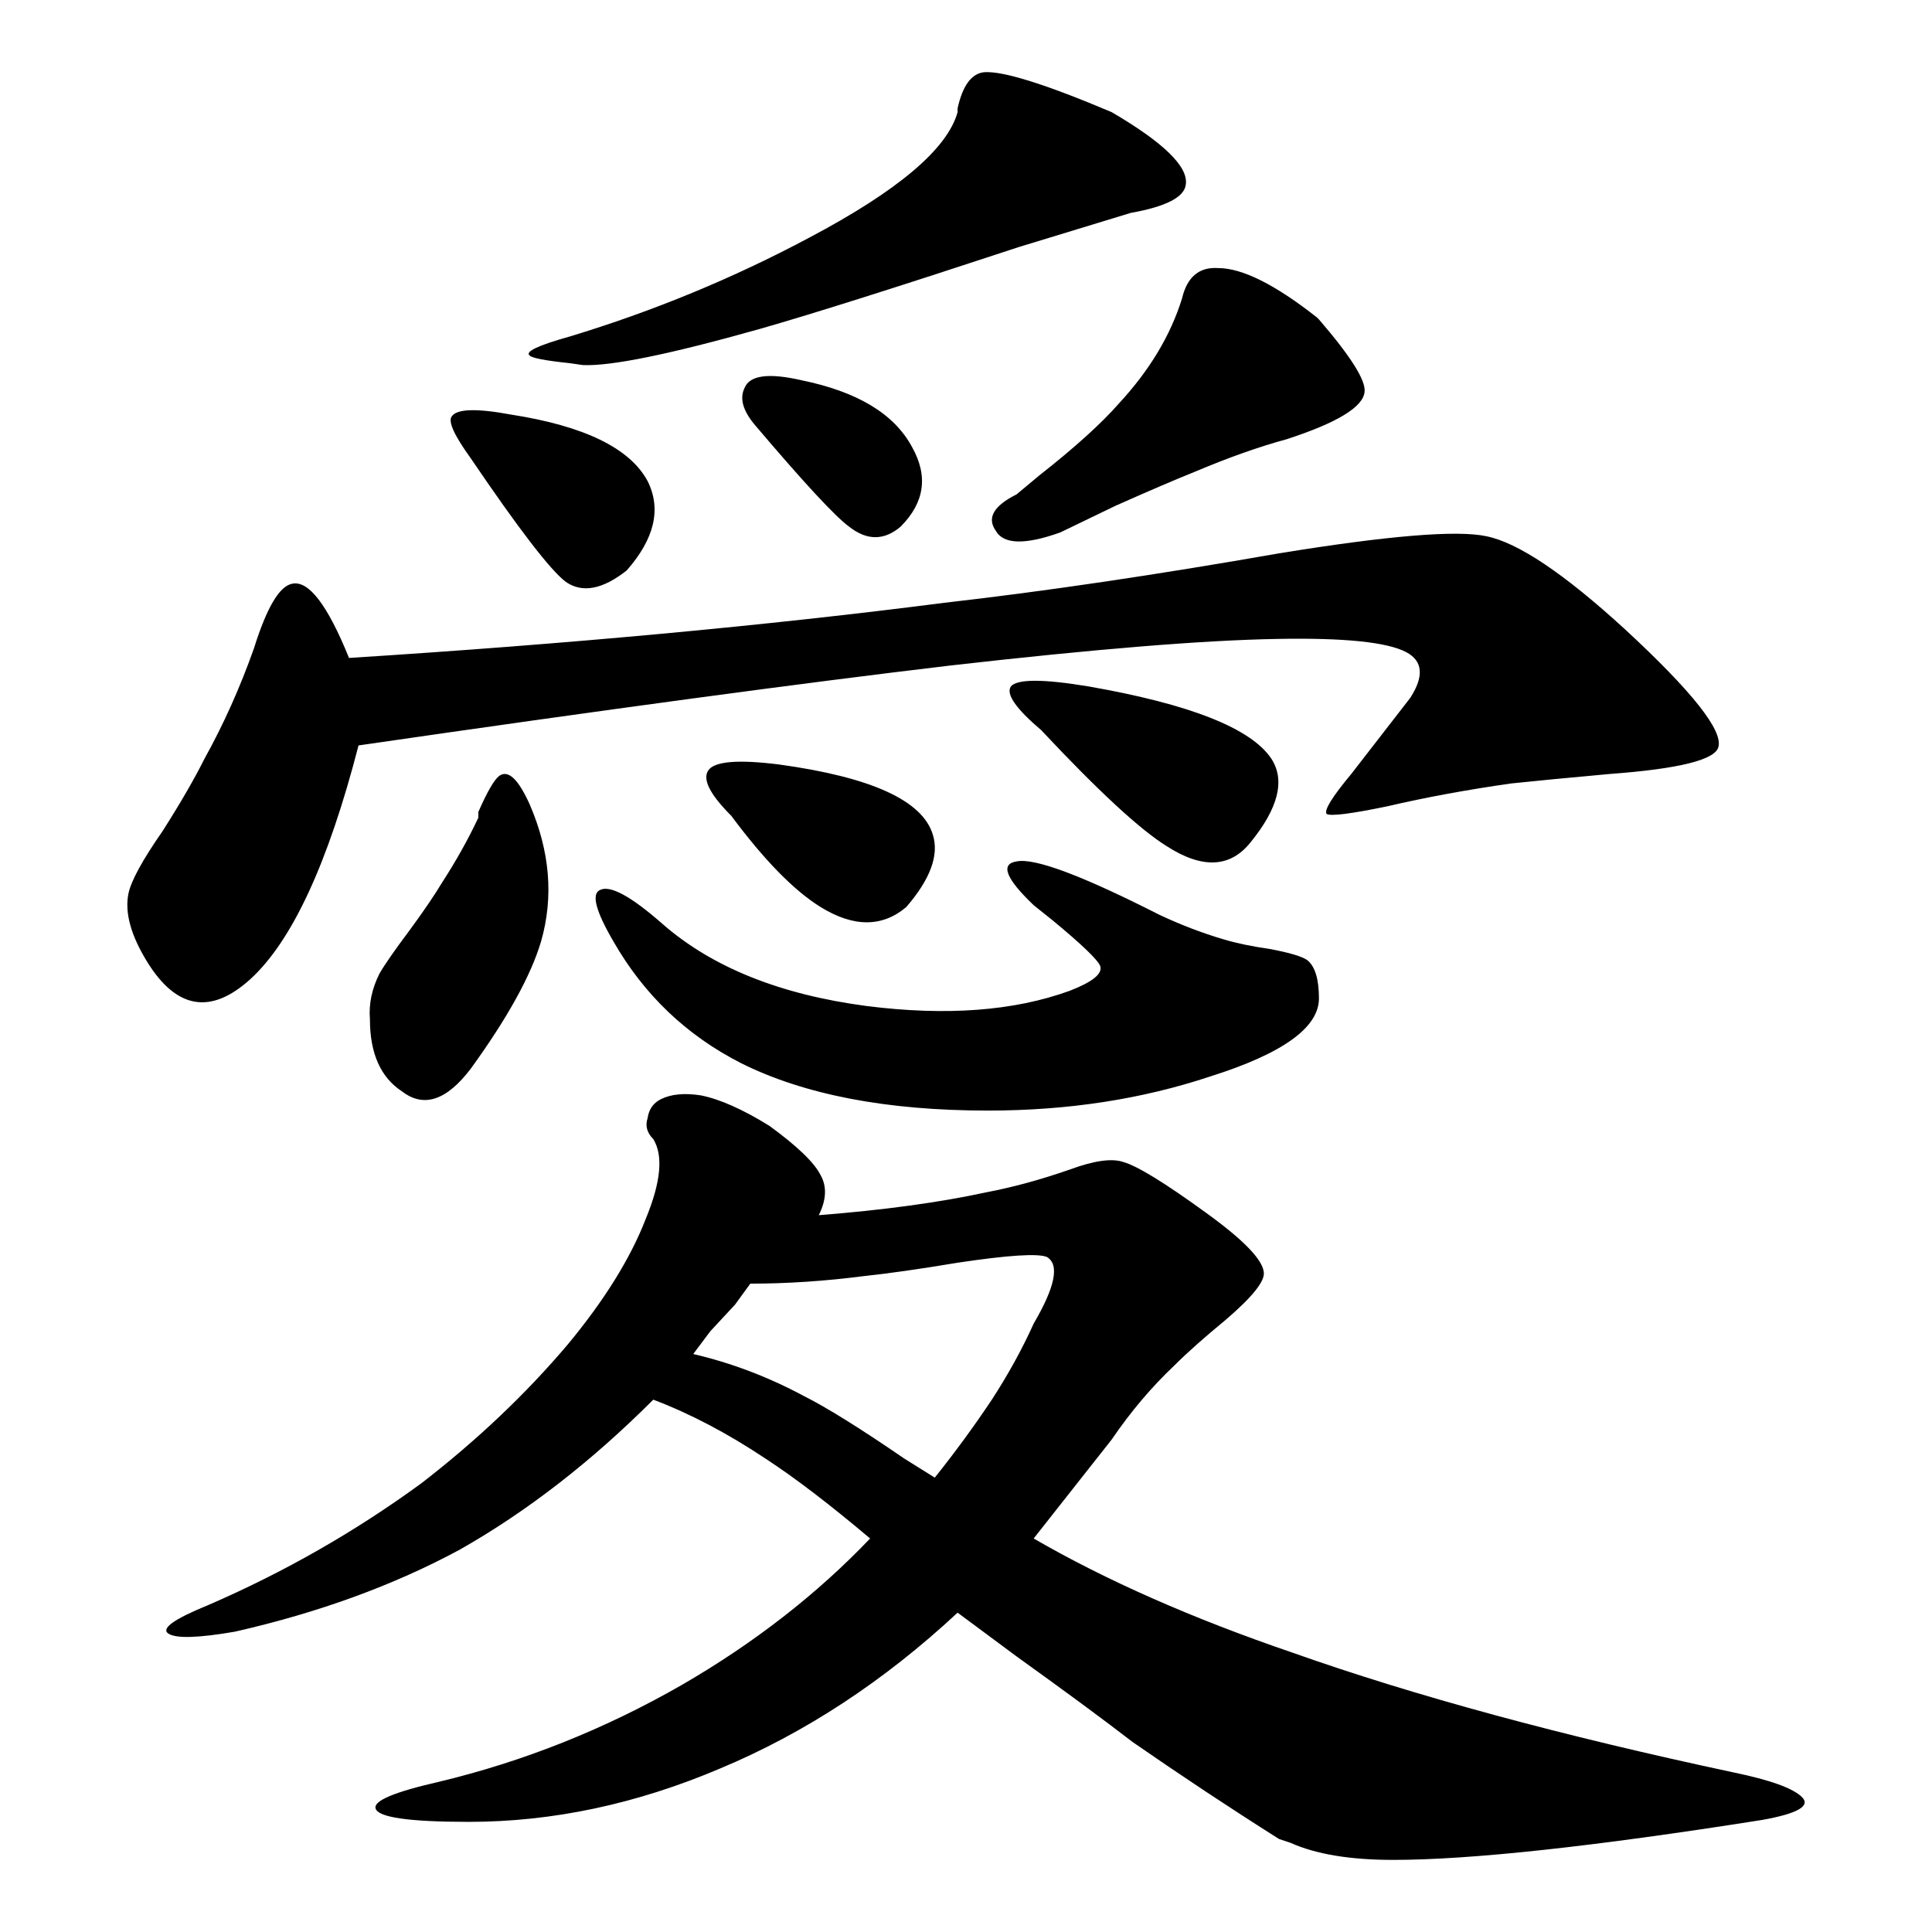
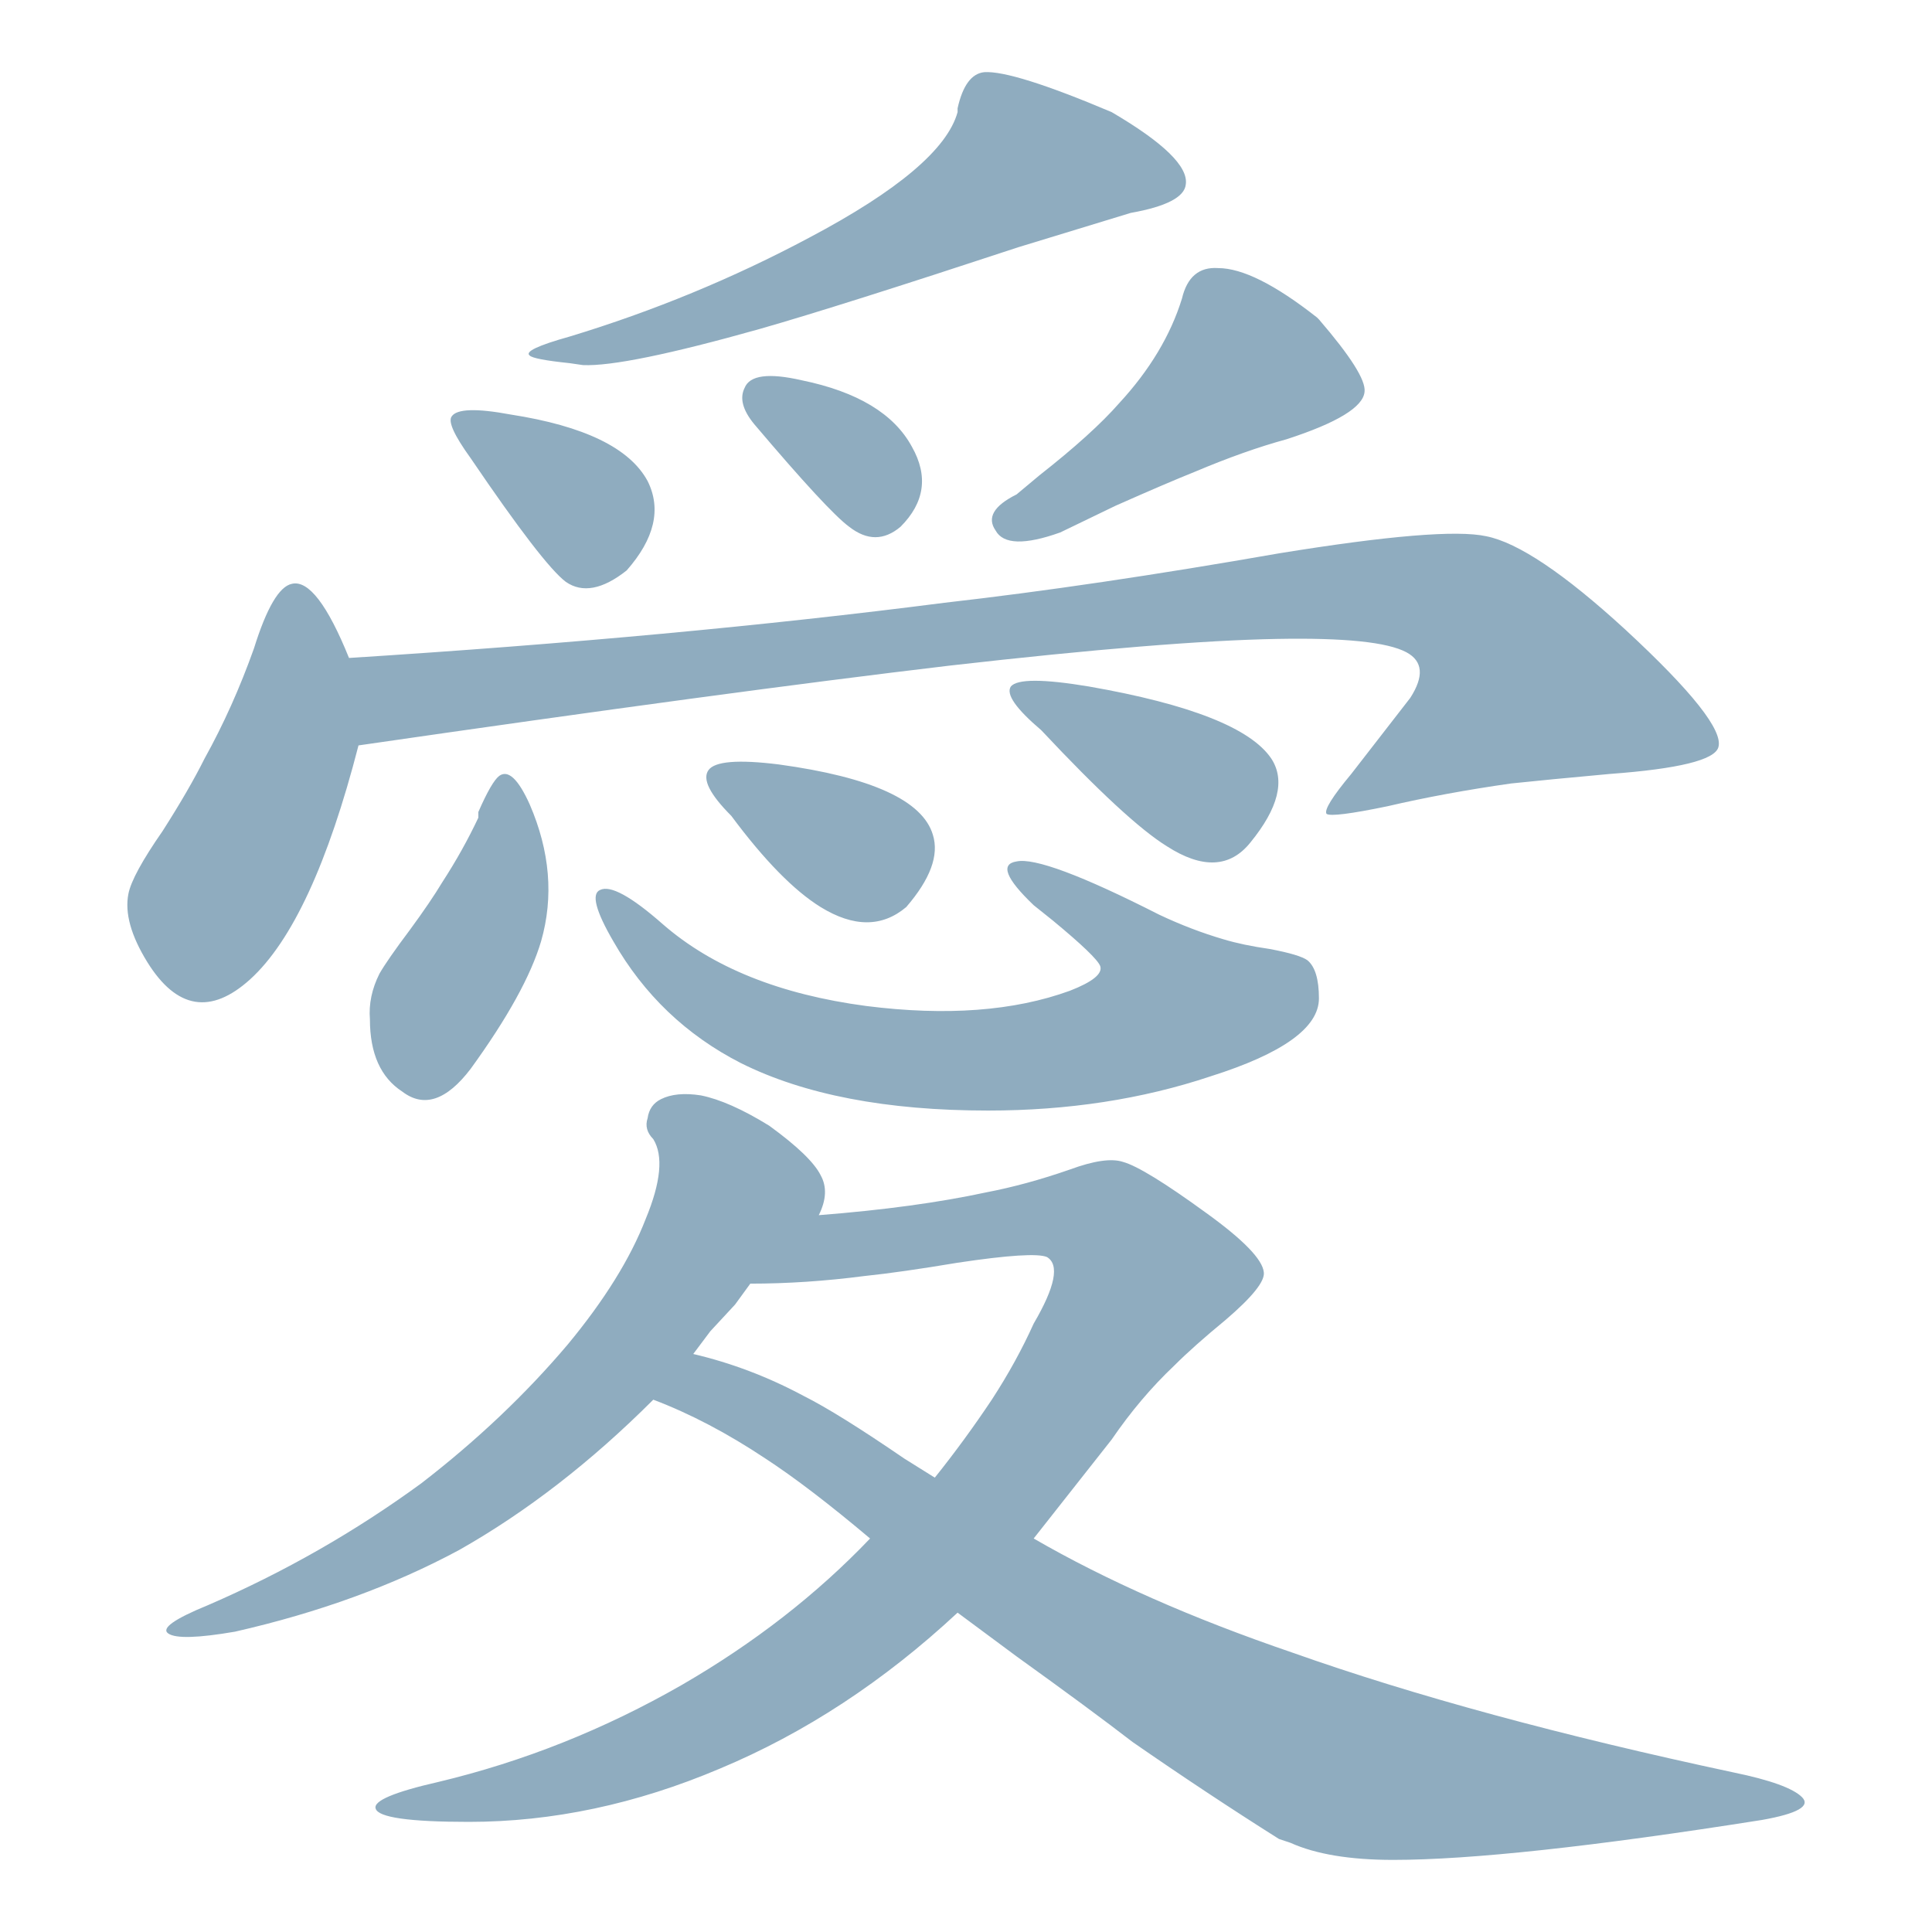
- <svg xmlns="http://www.w3.org/2000/svg" version="1.0" width="400" height="400" id="svg2">
-   <defs id="defs4" />
-   <path d="M 105.729,85.821 L 105.729,85.821 C 98.641,84.509 94.573,84.64 93.523,86.215 C 92.735,87.265 94.048,90.153 97.46,94.877 C 107.435,109.578 113.998,118.109 117.148,120.471 C 120.56,122.834 124.76,122.046 129.748,118.109 C 135.523,111.546 136.966,105.378 134.079,99.602 C 130.404,92.778 120.954,88.184 105.729,85.821 L 105.729,85.821 z M 165.973,78.734 L 165.973,78.734 C 159.148,77.159 155.21,77.684 154.16,80.309 C 153.11,82.409 153.766,84.903 156.129,87.79 L 156.129,87.79 C 166.366,99.865 172.929,106.953 175.816,109.052 C 179.491,111.94 183.035,111.94 186.448,109.052 C 191.435,104.065 192.223,98.553 188.81,92.515 C 185.135,85.69 177.523,81.096 165.973,78.734 L 165.973,78.734 z M 272.679,65.74 L 272.679,65.74 C 264.016,58.915 257.191,55.503 252.204,55.502 C 248.266,55.24 245.772,57.34 244.723,61.802 C 242.36,69.415 238.029,76.634 231.729,83.459 C 228.054,87.659 222.541,92.646 215.191,98.421 L 210.466,102.359 C 205.741,104.721 204.298,107.215 206.135,109.84 C 207.71,112.728 212.172,112.859 219.523,110.234 L 230.941,104.721 C 238.029,101.571 243.541,99.209 247.479,97.634 C 254.304,94.746 260.604,92.515 266.379,90.94 C 276.879,87.528 282.26,84.246 282.523,81.096 C 282.785,78.734 279.635,73.746 273.073,66.134 L 272.679,65.74 z M 230.154,23.215 L 230.154,23.215 C 216.504,17.44 207.71,14.684 203.773,14.946 C 201.148,15.209 199.31,17.703 198.26,22.427 L 198.26,23.215 C 196.16,30.828 185.923,39.49 167.548,49.202 C 151.798,57.603 135.26,64.428 117.935,69.677 C 111.373,71.515 108.616,72.828 109.666,73.615 C 110.191,74.14 112.948,74.665 117.935,75.19 L 120.691,75.584 C 126.466,75.846 138.673,73.353 157.31,68.102 C 168.335,64.953 186.185,59.309 210.86,51.171 L 234.091,44.084 C 241.441,42.771 245.247,40.803 245.51,38.177 C 246.035,34.503 240.916,29.515 230.154,23.215 L 230.154,23.215 z M 109.666,166.54 L 109.666,166.54 C 107.304,161.29 105.204,159.321 103.366,160.634 C 102.316,161.421 100.873,163.915 99.035,168.115 L 99.035,169.296 C 96.935,173.759 94.441,178.221 91.554,182.684 C 89.979,185.309 87.748,188.59 84.86,192.527 C 81.71,196.727 79.61,199.746 78.56,201.584 C 76.985,204.734 76.329,207.884 76.591,211.034 C 76.591,218.121 78.823,223.109 83.285,225.996 C 87.748,229.409 92.473,227.834 97.46,221.271 C 105.073,210.771 109.929,201.977 112.029,194.89 C 114.654,185.702 113.866,176.252 109.666,166.54 L 109.666,166.54 z M 225.429,142.127 L 225.429,142.127 C 215.979,140.553 210.597,140.553 209.285,142.127 C 208.235,143.702 210.335,146.721 215.585,151.184 C 227.397,163.784 236.06,171.79 241.573,175.202 C 248.922,179.927 254.697,179.665 258.898,174.415 C 264.672,167.327 266.116,161.552 263.229,157.09 C 259.029,150.79 246.429,145.803 225.429,142.127 L 225.429,142.127 z M 161.248,158.271 L 161.248,158.271 C 152.848,157.221 147.991,157.615 146.679,159.452 C 145.366,161.29 146.941,164.44 151.404,168.902 C 158.229,178.09 164.398,184.39 169.91,187.802 C 176.735,192.002 182.641,192.002 187.629,187.802 C 192.616,182.027 194.454,177.04 193.141,172.84 C 191.041,165.752 180.41,160.896 161.248,158.271 L 161.248,158.271 z M 137.229,191.346 L 137.229,191.346 C 130.666,185.571 126.335,183.209 124.235,184.259 C 122.398,185.046 123.316,188.59 126.991,194.89 C 133.291,205.915 142.085,214.315 153.373,220.09 C 166.498,226.652 183.56,229.934 204.56,229.934 C 221.097,229.934 236.454,227.571 250.629,222.846 C 265.591,218.121 273.072,212.74 273.073,206.702 C 273.072,202.765 272.285,200.14 270.71,198.827 C 269.66,198.04 267.035,197.252 262.835,196.465 C 259.16,195.94 256.01,195.284 253.385,194.496 C 248.922,193.184 244.46,191.477 239.998,189.377 C 223.985,181.24 214.141,177.565 210.466,178.352 C 207.054,178.877 208.235,181.896 214.01,187.409 L 217.948,190.559 C 223.985,195.546 227.266,198.696 227.791,200.009 C 228.316,201.584 226.216,203.29 221.491,205.127 C 209.941,209.327 195.898,210.377 179.36,208.277 C 161.51,205.915 147.466,200.271 137.229,191.346 L 137.229,191.346 z M 169.516,251.59 L 169.516,251.59 C 171.091,248.44 171.223,245.684 169.91,243.321 C 168.598,240.696 165.054,237.284 159.279,233.084 C 153.766,229.671 149.041,227.571 145.104,226.784 C 141.691,226.259 138.935,226.521 136.835,227.571 C 135.26,228.359 134.341,229.671 134.079,231.509 C 133.554,233.084 133.948,234.527 135.26,235.84 C 137.36,239.252 136.835,244.765 133.685,252.377 C 130.535,260.515 125.154,269.177 117.541,278.365 C 108.879,288.602 98.773,298.184 87.223,307.109 C 73.573,317.084 58.873,325.484 43.123,332.309 C 36.035,335.196 33.279,337.165 34.854,338.215 C 36.429,339.265 41.023,339.134 48.635,337.821 C 65.96,333.884 81.448,328.24 95.098,320.89 C 109.01,313.015 122.398,302.646 135.26,289.784 C 142.873,292.671 150.616,296.74 158.491,301.99 C 164.529,305.927 171.748,311.44 180.148,318.527 C 169.123,330.077 156.129,340.184 141.166,348.846 C 125.154,358.034 108.354,364.727 90.766,368.927 C 81.579,371.027 77.248,372.865 77.773,374.44 C 78.298,376.277 84.729,377.196 97.066,377.196 C 114.391,377.196 131.716,373.521 149.041,366.171 C 166.629,358.821 183.035,348.059 198.26,333.884 L 210.466,342.94 C 220.704,350.29 228.71,356.196 234.485,360.659 C 244.722,367.746 254.829,374.44 264.804,380.74 L 267.166,381.527 C 272.416,383.89 279.504,385.071 288.429,385.071 C 304.441,385.071 329.904,382.315 364.816,376.802 C 372.166,375.49 374.922,373.915 373.085,372.077 C 371.247,370.24 366.522,368.534 358.91,366.959 C 323.21,359.346 292.76,351.077 267.56,342.152 C 246.822,335.065 228.972,327.19 214.01,318.527 L 230.154,298.052 C 234.091,292.277 238.422,287.159 243.148,282.696 C 245.772,280.071 249.316,276.921 253.779,273.246 C 259.291,268.521 261.916,265.24 261.654,263.402 C 261.391,260.777 257.454,256.709 249.841,251.196 C 241.179,244.896 235.404,241.352 232.516,240.565 C 230.154,239.777 226.479,240.302 221.491,242.14 C 215.454,244.24 209.679,245.815 204.166,246.865 C 194.454,248.965 182.904,250.54 169.516,251.59 L 169.516,251.59 z M 143.529,280.334 L 143.529,280.334 L 147.073,275.609 L 152.191,270.096 L 155.341,265.765 C 162.954,265.765 170.829,265.24 178.966,264.19 C 183.954,263.665 190.385,262.746 198.26,261.434 C 208.76,259.859 214.929,259.465 216.766,260.252 C 219.391,261.827 218.472,266.421 214.01,274.034 C 211.647,279.284 208.76,284.534 205.348,289.784 C 201.673,295.296 197.735,300.677 193.535,305.927 L 187.235,301.99 C 178.048,295.69 171.091,291.359 166.366,288.996 C 159.016,285.059 151.404,282.171 143.529,280.334 L 143.529,280.334 z M 72.26,136.221 L 72.26,136.221 C 67.798,125.196 63.86,120.078 60.448,120.865 C 57.823,121.39 55.198,125.853 52.573,134.252 C 49.685,142.39 46.273,150.002 42.335,157.09 C 40.235,161.29 37.348,166.277 33.673,172.052 C 29.473,178.09 27.11,182.421 26.585,185.046 C 25.798,188.984 27.11,193.709 30.523,199.221 C 36.56,208.934 43.648,210.115 51.785,202.765 C 60.448,194.89 67.929,178.746 74.229,154.334 C 124.891,146.984 165.71,141.471 196.685,137.796 C 226.61,134.384 249.185,132.546 264.41,132.284 C 278.322,132.021 287.247,132.94 291.185,135.04 C 294.597,136.878 294.86,140.028 291.973,144.49 L 279.766,160.24 C 275.829,164.965 274.122,167.721 274.648,168.509 C 275.435,169.034 279.635,168.509 287.248,166.934 C 295.122,165.096 303.654,163.521 312.841,162.209 C 317.829,161.684 324.654,161.027 333.316,160.24 C 347.491,159.19 354.972,157.352 355.76,154.727 C 356.81,151.315 350.379,143.178 336.466,130.315 C 323.866,118.765 314.285,112.334 307.723,111.021 C 301.685,109.709 287.379,110.89 264.804,114.565 C 239.341,119.028 216.241,122.44 195.504,124.802 C 158.754,129.528 117.673,133.334 72.26,136.221 L 72.26,136.221 z " style="font-size:403.2px;font-style:normal;font-variant:normal;font-weight:normal;font-stretch:normal;text-align:start;line-height:125%;writing-mode:lr-tb;text-anchor:start;fill:#000000;fill-opacity:1;stroke:none;stroke-width:1px;stroke-linecap:butt;stroke-linejoin:miter;stroke-opacity:1;font-family:HYhaeseo" id="text2163" />
+ <svg xmlns="http://www.w3.org/2000/svg" width="34" height="34" viewBox="0 0 34 34" fill="none">
+   <path d="M8.987 7.295C8.385 7.183 8.039 7.194 7.949 7.328C7.882 7.418 7.994 7.663 8.284 8.065C9.132 9.314 9.69 10.039 9.958 10.24C10.248 10.441 10.605 10.374 11.028 10.039C11.519 9.482 11.642 8.957 11.397 8.466C11.084 7.886 10.281 7.496 8.987 7.295ZM14.108 6.692C13.527 6.559 13.193 6.603 13.104 6.826C13.014 7.005 13.07 7.217 13.271 7.462C14.141 8.489 14.699 9.091 14.944 9.27C15.257 9.515 15.558 9.515 15.848 9.27C16.272 8.846 16.339 8.377 16.049 7.864C15.736 7.284 15.089 6.893 14.108 6.692ZM23.178 5.588C22.441 5.008 21.861 4.718 21.437 4.718C21.103 4.695 20.891 4.874 20.801 5.253C20.601 5.9 20.232 6.514 19.697 7.094C19.385 7.451 18.916 7.875 18.291 8.366L17.89 8.701C17.488 8.901 17.365 9.113 17.521 9.336C17.655 9.582 18.035 9.593 18.659 9.37L19.63 8.901C20.232 8.634 20.701 8.433 21.036 8.299C21.616 8.054 22.151 7.864 22.642 7.73C23.535 7.44 23.992 7.161 24.014 6.893C24.037 6.692 23.769 6.269 23.211 5.621L23.178 5.588ZM19.563 1.973C18.403 1.482 17.655 1.248 17.321 1.27C17.098 1.293 16.941 1.505 16.852 1.906V1.973C16.674 2.62 15.803 3.357 14.242 4.182C12.903 4.896 11.497 5.476 10.024 5.923C9.467 6.079 9.232 6.19 9.322 6.257C9.366 6.302 9.601 6.347 10.024 6.391L10.259 6.425C10.75 6.447 11.787 6.235 13.371 5.789C14.309 5.521 15.826 5.041 17.923 4.35L19.898 3.747C20.523 3.636 20.846 3.468 20.868 3.245C20.913 2.933 20.478 2.509 19.563 1.973ZM9.322 14.156C9.121 13.71 8.942 13.542 8.786 13.654C8.697 13.721 8.574 13.933 8.418 14.29V14.39C8.239 14.77 8.028 15.149 7.782 15.528C7.648 15.751 7.459 16.03 7.213 16.365C6.945 16.722 6.767 16.979 6.678 17.135C6.544 17.402 6.488 17.67 6.51 17.938C6.51 18.54 6.7 18.964 7.079 19.21C7.459 19.5 7.86 19.366 8.284 18.808C8.931 17.916 9.344 17.168 9.522 16.566C9.746 15.785 9.679 14.982 9.322 14.156ZM19.162 12.081C18.358 11.947 17.901 11.947 17.789 12.081C17.7 12.215 17.878 12.471 18.325 12.851C19.329 13.922 20.065 14.602 20.534 14.892C21.158 15.294 21.649 15.272 22.006 14.825C22.497 14.223 22.62 13.732 22.375 13.353C22.017 12.817 20.946 12.393 19.162 12.081ZM13.706 13.453C12.992 13.364 12.579 13.397 12.468 13.553C12.356 13.71 12.49 13.977 12.869 14.357C13.449 15.138 13.974 15.673 14.442 15.963C15.023 16.32 15.524 16.32 15.948 15.963C16.372 15.472 16.529 15.049 16.417 14.691C16.238 14.089 15.335 13.676 13.706 13.453ZM11.665 16.265C11.107 15.774 10.739 15.573 10.56 15.662C10.404 15.729 10.482 16.03 10.794 16.566C11.33 17.503 12.077 18.217 13.037 18.708C14.152 19.265 15.603 19.544 17.388 19.544C18.793 19.544 20.099 19.344 21.303 18.942C22.575 18.54 23.211 18.083 23.211 17.57C23.211 17.235 23.144 17.012 23.01 16.9C22.921 16.834 22.698 16.767 22.341 16.7C22.029 16.655 21.761 16.599 21.538 16.532C21.158 16.421 20.779 16.276 20.4 16.097C19.039 15.405 18.202 15.093 17.89 15.16C17.6 15.205 17.7 15.461 18.191 15.93L18.526 16.198C19.039 16.622 19.318 16.889 19.362 17.001C19.407 17.135 19.228 17.28 18.827 17.436C17.845 17.793 16.651 17.882 15.246 17.704C13.728 17.503 12.535 17.023 11.665 16.265ZM14.409 21.385C14.543 21.117 14.554 20.883 14.442 20.682C14.331 20.459 14.03 20.169 13.539 19.812C13.07 19.522 12.668 19.344 12.334 19.277C12.044 19.232 11.809 19.254 11.631 19.344C11.497 19.411 11.419 19.522 11.397 19.678C11.352 19.812 11.386 19.935 11.497 20.047C11.676 20.337 11.631 20.805 11.363 21.452C11.095 22.144 10.638 22.88 9.991 23.661C9.255 24.531 8.396 25.346 7.414 26.104C6.254 26.952 5.004 27.666 3.665 28.246C3.063 28.492 2.829 28.659 2.963 28.748C3.096 28.838 3.487 28.826 4.134 28.715C5.607 28.38 6.923 27.901 8.083 27.276C9.266 26.606 10.404 25.725 11.497 24.632C12.144 24.877 12.802 25.223 13.472 25.669C13.985 26.004 14.598 26.473 15.312 27.075C14.375 28.057 13.271 28.916 11.999 29.652C10.638 30.433 9.21 31.002 7.715 31.359C6.934 31.537 6.566 31.694 6.611 31.828C6.655 31.984 7.202 32.062 8.251 32.062C9.723 32.062 11.196 31.749 12.668 31.125C14.163 30.5 15.558 29.585 16.852 28.38L17.89 29.15C18.76 29.775 19.44 30.277 19.931 30.656C20.801 31.259 21.66 31.828 22.508 32.363L22.709 32.43C23.155 32.631 23.758 32.731 24.517 32.731C25.878 32.731 28.042 32.497 31.009 32.028C31.634 31.917 31.868 31.783 31.712 31.627C31.556 31.471 31.154 31.325 30.507 31.192C27.473 30.544 24.885 29.842 22.743 29.083C20.98 28.481 19.463 27.811 18.191 27.075L19.563 25.334C19.898 24.844 20.266 24.409 20.668 24.029C20.891 23.806 21.192 23.538 21.571 23.226C22.04 22.824 22.263 22.546 22.241 22.389C22.218 22.166 21.884 21.82 21.236 21.352C20.5 20.816 20.009 20.515 19.764 20.448C19.563 20.381 19.251 20.426 18.827 20.582C18.314 20.761 17.823 20.894 17.354 20.984C16.529 21.162 15.547 21.296 14.409 21.385ZM12.2 23.828L12.501 23.427L12.936 22.958L13.204 22.59C13.851 22.59 14.52 22.546 15.212 22.456C15.636 22.412 16.183 22.334 16.852 22.222C17.745 22.088 18.269 22.055 18.425 22.122C18.648 22.255 18.57 22.646 18.191 23.293C17.99 23.739 17.745 24.185 17.454 24.632C17.142 25.1 16.808 25.558 16.451 26.004L15.915 25.669C15.134 25.134 14.543 24.766 14.141 24.565C13.516 24.23 12.869 23.985 12.2 23.828ZM6.142 11.579C5.763 10.642 5.428 10.207 5.138 10.274C4.915 10.318 4.692 10.697 4.469 11.412C4.223 12.103 3.933 12.75 3.598 13.353C3.42 13.71 3.175 14.134 2.862 14.624C2.505 15.138 2.304 15.506 2.26 15.729C2.193 16.064 2.304 16.465 2.594 16.934C3.108 17.759 3.71 17.86 4.402 17.235C5.138 16.566 5.774 15.194 6.309 13.118C10.616 12.494 14.085 12.025 16.718 11.713C19.262 11.423 21.181 11.267 22.475 11.244C23.657 11.222 24.416 11.3 24.751 11.479C25.041 11.635 25.063 11.902 24.818 12.282L23.78 13.62C23.445 14.022 23.3 14.256 23.345 14.323C23.412 14.368 23.769 14.323 24.416 14.189C25.085 14.033 25.811 13.899 26.591 13.788C27.015 13.743 27.596 13.687 28.332 13.62C29.537 13.531 30.173 13.375 30.24 13.152C30.329 12.862 29.782 12.17 28.6 11.077C27.529 10.095 26.714 9.548 26.156 9.437C25.643 9.325 24.427 9.426 22.508 9.738C20.344 10.117 18.381 10.408 16.618 10.608C13.494 11.01 10.002 11.334 6.142 11.579Z" fill="#8FACBF" />
</svg>
